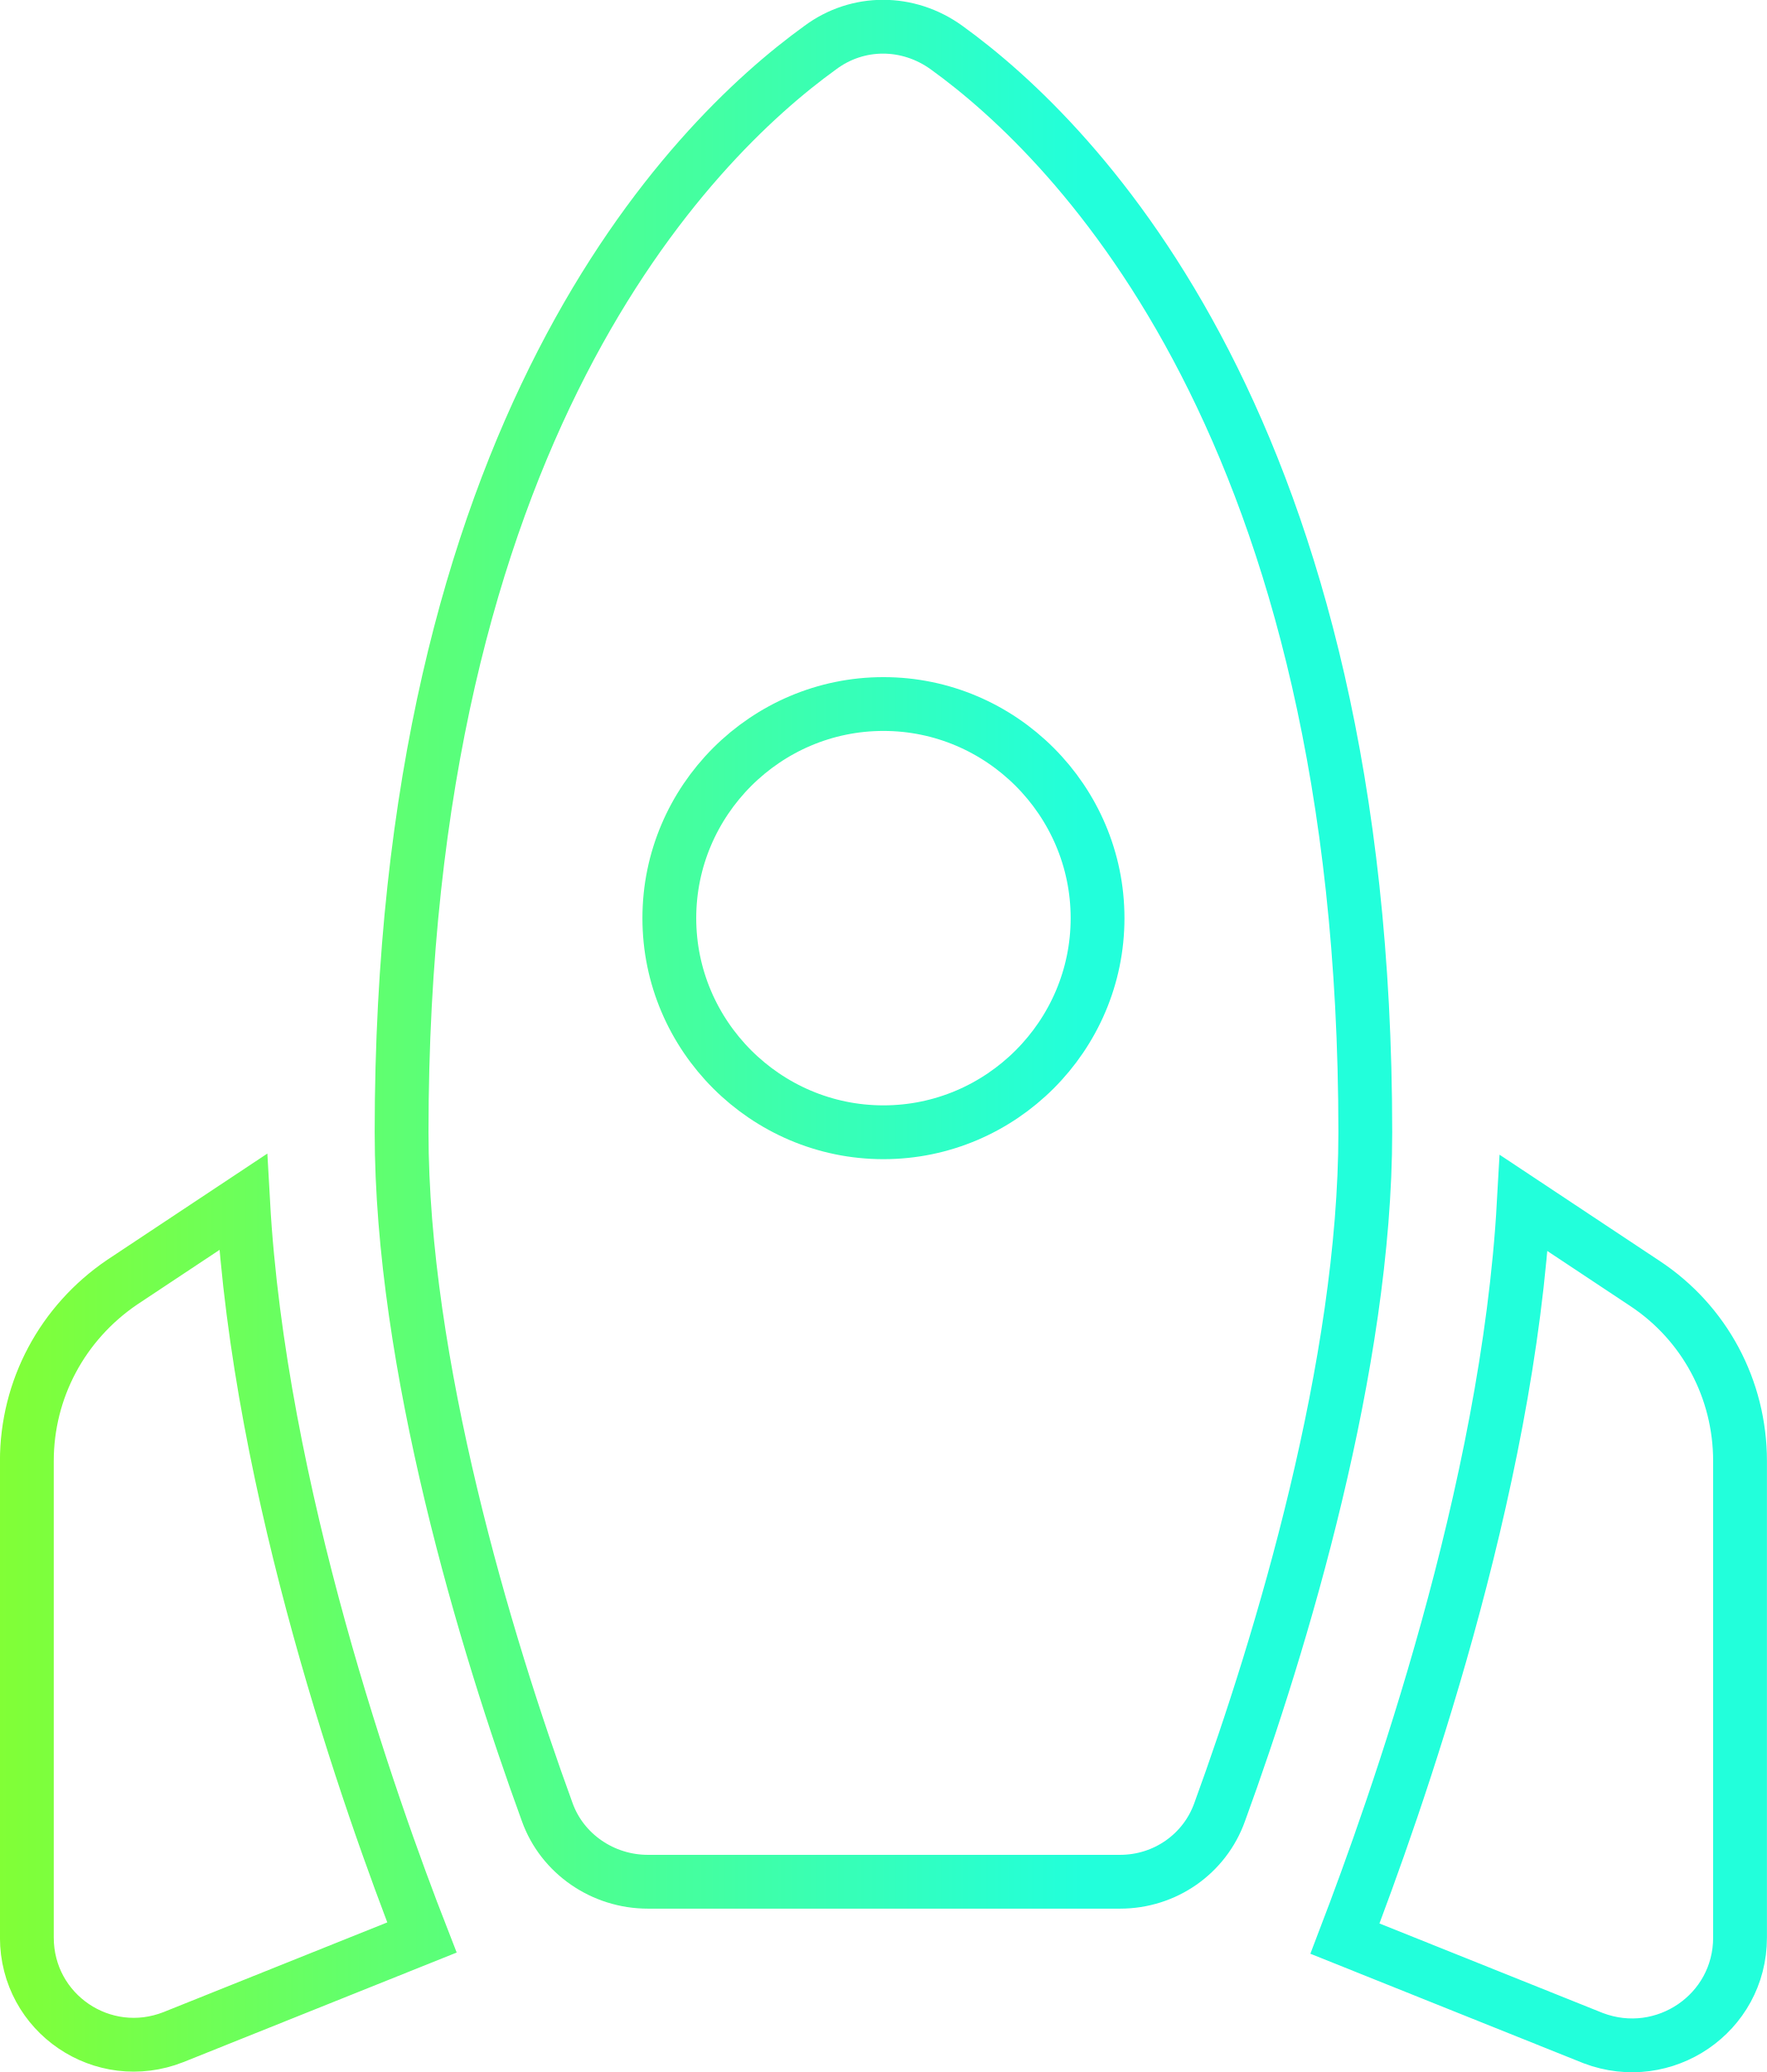
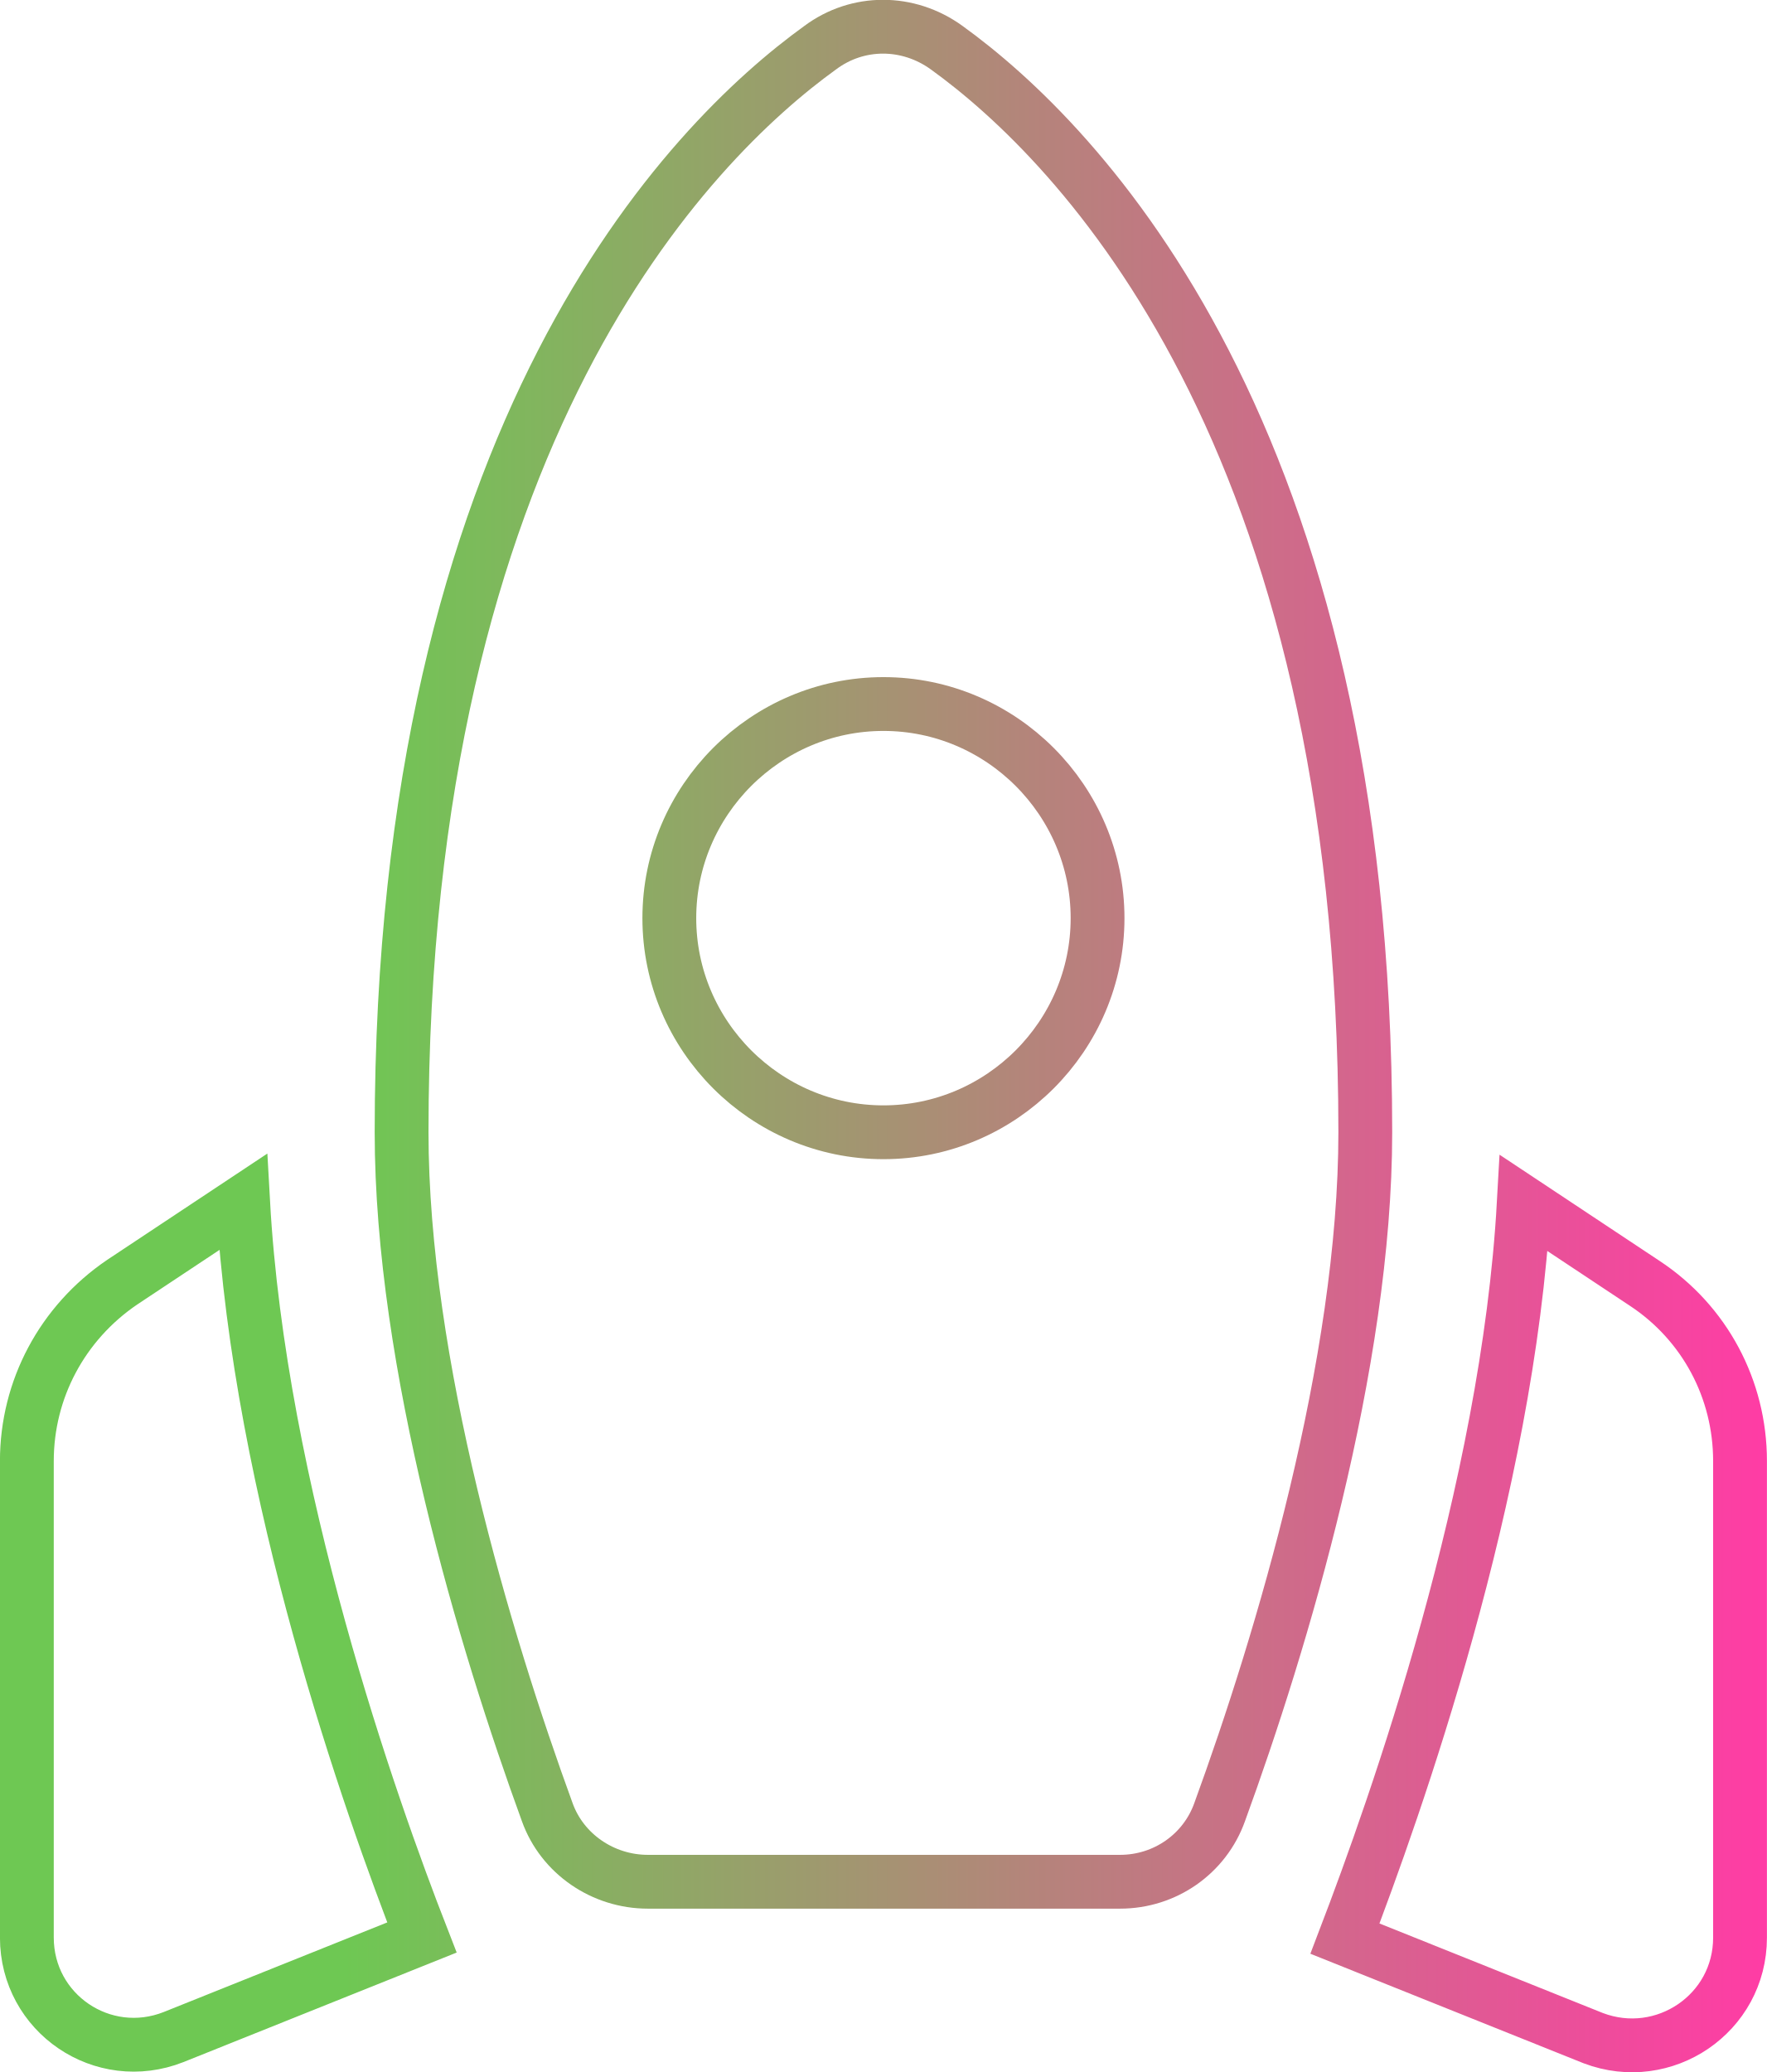
<svg xmlns="http://www.w3.org/2000/svg" xmlns:xlink="http://www.w3.org/1999/xlink" width="65.654" height="76.987" viewBox="0 0 17.371 20.369" version="1.1" id="svg122121" xml:space="preserve">
  <defs id="defs122118">
    <linearGradient id="linearGradient146138">
-       <stop style="stop-color:#81ff36;stop-opacity:1;" offset="0" id="stop146134" />
-       <stop style="stop-color:#22ffdb;stop-opacity:1;" offset="0.613" id="stop146136" />
+       <stop style="stop-color:#6ec853;stop-opacity:1;" offset="0.194" id="stop146134" />
+       <stop style="stop-color:#ff3ca5;stop-opacity:1;" offset="1" id="stop146136" />
    </linearGradient>
    <linearGradient xlink:href="#linearGradient146138" id="linearGradient146140" x1="127.641" y1="55.572" x2="145.012" y2="55.572" gradientUnits="userSpaceOnUse" />
  </defs>
  <g id="layer1" transform="translate(-127.641,-45.38708)">
    <path d="m 135.705,45.855 c 0.368,-0.274 0.863,-0.274 1.242,0 1.284,0.926 4.116,3.779 4.116,10.663 0,2.274 -0.821,5.01 -1.432,6.684 -0.147,0.411 -0.537,0.684 -0.979,0.684 h -4.642 c -0.442,0 -0.842,-0.274 -0.989,-0.684 -0.611,-1.674 -1.432,-4.41 -1.432,-6.684 0,-6.884 2.832,-9.737 4.116,-10.663 z m 2.726,8.558 c 0,-1.158 -0.947,-2.105 -2.105,-2.105 -1.158,0 -2.105,0.947 -2.105,2.105 0,1.158 0.947,2.105 2.105,2.105 1.158,0 2.105,-0.947 2.105,-2.105 z m -6.642,10.021 c -0.505,-1.295 -1.6,-4.389 -1.758,-7.231 l -1.189,0.789 c -0.589,0.4 -0.937,1.053 -0.937,1.758 v 4.684 c 0,0.747 0.747,1.253 1.442,0.979 z m 12.958,0 v -4.684 c 0,-0.705 -0.347,-1.358 -0.937,-1.747 l -1.189,-0.789 c -0.158,2.832 -1.263,5.937 -1.758,7.231 l 2.442,0.979 c 0.695,0.263 1.442,-0.242 1.442,-0.989 z" id="path143947" style="fill:none;stroke:url(#linearGradient146140);stroke-width:0.529;stroke-dasharray:none;stroke-opacity:1" />
  </g>
</svg>
